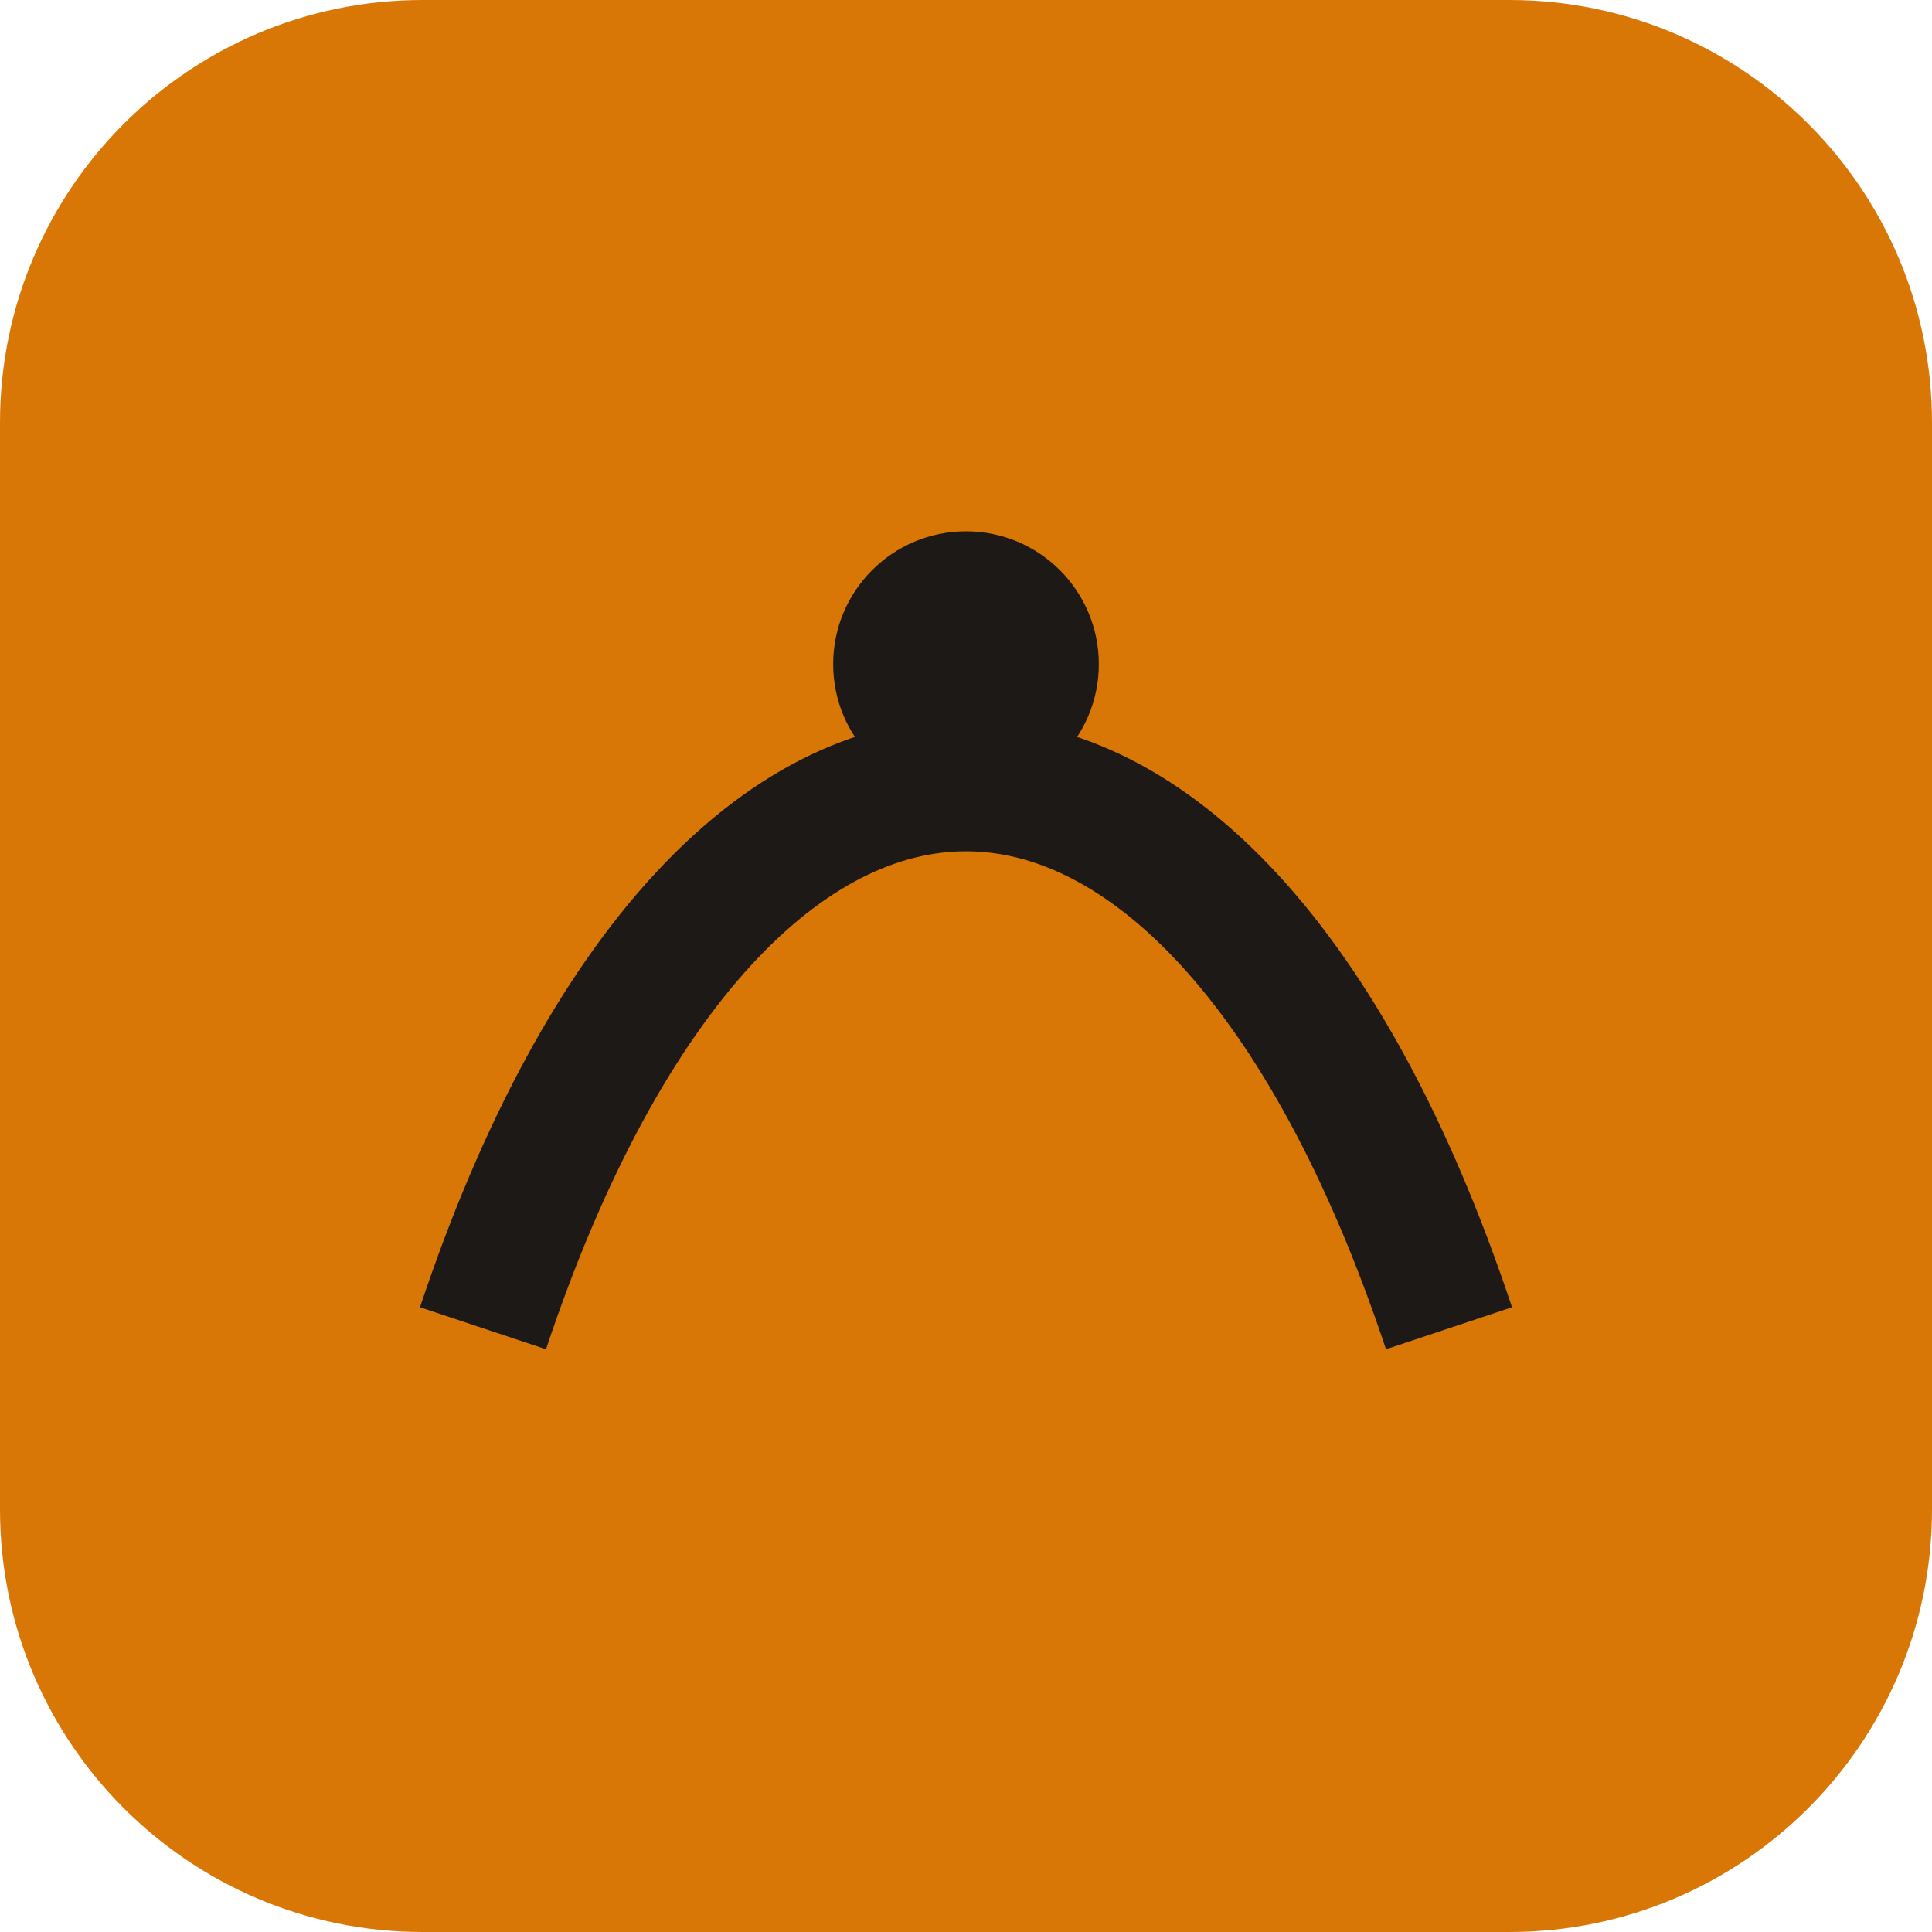
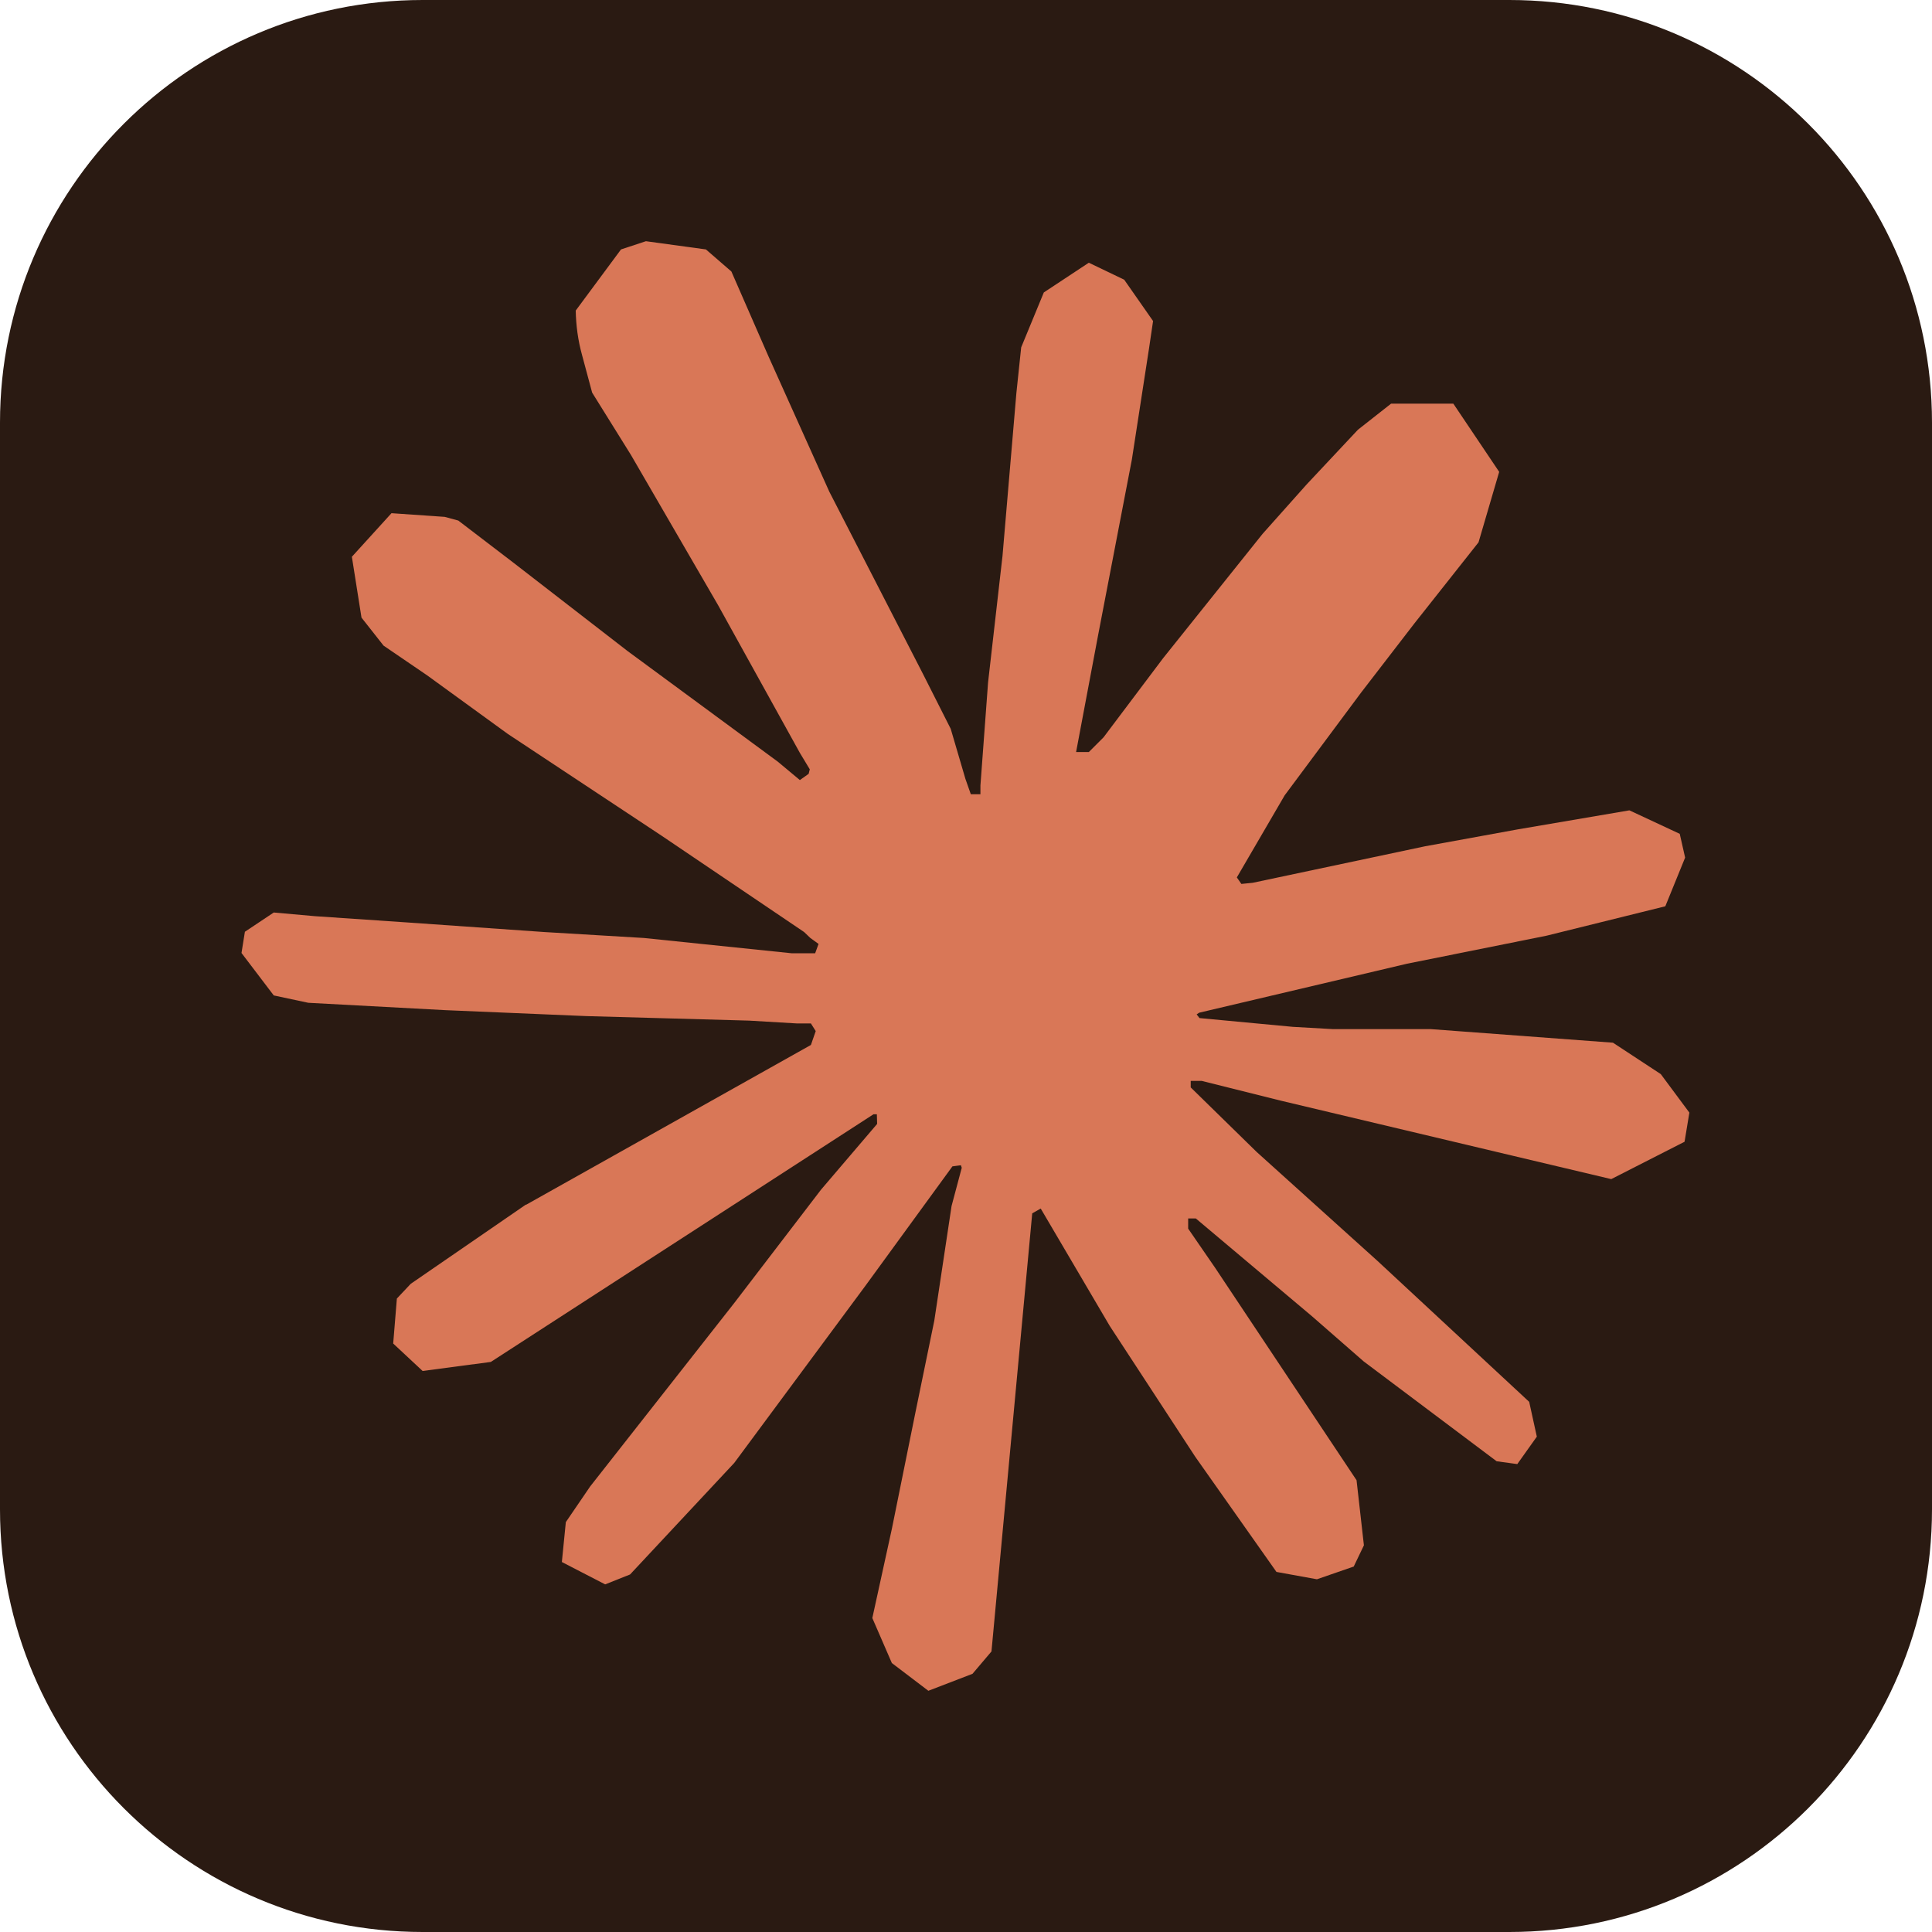
<svg xmlns="http://www.w3.org/2000/svg" viewBox="0 0 32 32" fill="none">
-   <rect width="32" height="32" rx="7" fill="#D97706" />
-   <path d="M8 22c4-12 12-12 16 0" stroke="#1C1917" stroke-width="2.2" fill="none" />
-   <circle cx="16" cy="11" r="2.2" fill="#1C1917" />
+   <rect width="32" height="32" rx="7" fill="#2A1A12" />
+   <svg x="4" y="4" width="24" height="24" viewBox="0 0 512 512" preserveAspectRatio="xMidYMid meet">
+     <path d="m100.5 340.4 100.7-56.5 1.7-4.9-1.7-2.7h-4.9l-16.9-1-57.6-1.6-49.8-2.1-48.4-2.6-12.2-2.6-11.4-15 1.2-7.5 10.2-6.8 14.6 1.3 32.4 2.2L107 244l35.2 2.1 52.2 5.4h8.3l1.2-3.3-2.9-2.1-2.2-2.1-50.3-34-54.4-36-28.5-20.7-15.4-10.5-7.8-9.9-3.4-21.5L53 96l18.8 1.3 4.8 1.3 19.1 14.6 40.7 31.5 53.1 39.1 7.8 6.5 3.1-2.2.4-1.6-3.5-5.8-28.9-52.2-30.8-53.1-13.7-22-3.6-13.4c-1.4-5.1-2.1-10.3-2.2-15.6l16-21.6 8.8-2.9 21.2 2.9 9 7.8 13.2 30.2 21.4 47.6 33.2 64.6 9.7 19.2 5.2 17.7 1.9 5.4h3.4v-3.1l2.7-36.4 5.1-44.7 4.9-57.5 1.7-16.2 8-19.4 15.9-10.5 12.5 6 10.2 14.6-1.4 9.5-6.1 39.5-11.9 61.9-7.8 41.4h4.5l5.2-5.2 21-27.9 35.2-44 15.6-17.5 18.1-19.3 11.7-9.2h22l16.2 24.1-7.3 24.9-22.7 28.7-18.8 24.4-27 36.3-16.9 29 1.6 2.3 4-.4 60.9-12.9 32.9-6 39.3-6.7 17.8 8.3 1.9 8.4-7 17.2-42 10.4-49.3 9.9-73.4 17.3-.9.6 1 1.3 33 3.1 14.1.8h34.6l64.4 4.8 16.9 11.1 10.1 13.6-1.7 10.3-25.9 13.2-35-8.3-81.7-19.4-28-7h-3.9v2.3l23.3 22.8 42.8 38.6L455 410l2.7 12.3-6.9 9.7-7.3-1-47-35.3-18.2-15.9-41.1-34.6h-2.7v3.6l9.5 13.8 50 75.1 2.6 23-3.6 7.5-13 4.5-14.3-2.6-28.7-40.7-30.2-46.2-24.4-41.5-3 1.7L265 498.2l-6.7 7.9-15.6 6-12.9-9.8-6.9-15.9 6.9-31.5 8.3-41 6.7-32.6 6.1-40.5 3.6-13.5-.3-.9-3 .4-30.6 42-46.5 62.8-36.8 39.4-8.8 3.5-15.3-7.9 1.4-14.1 8.6-12.6 50.9-64.8 30.7-40.1 19.8-23.2-.1-3.4h-1.2L88.1 395.9 64 399.1l-10.4-9.7 1.3-15.9 4.9-5.2 40.7-28c.1-.1 0 .1 0 .1" style="fill:#d97757" />
+   </svg>
</svg>
